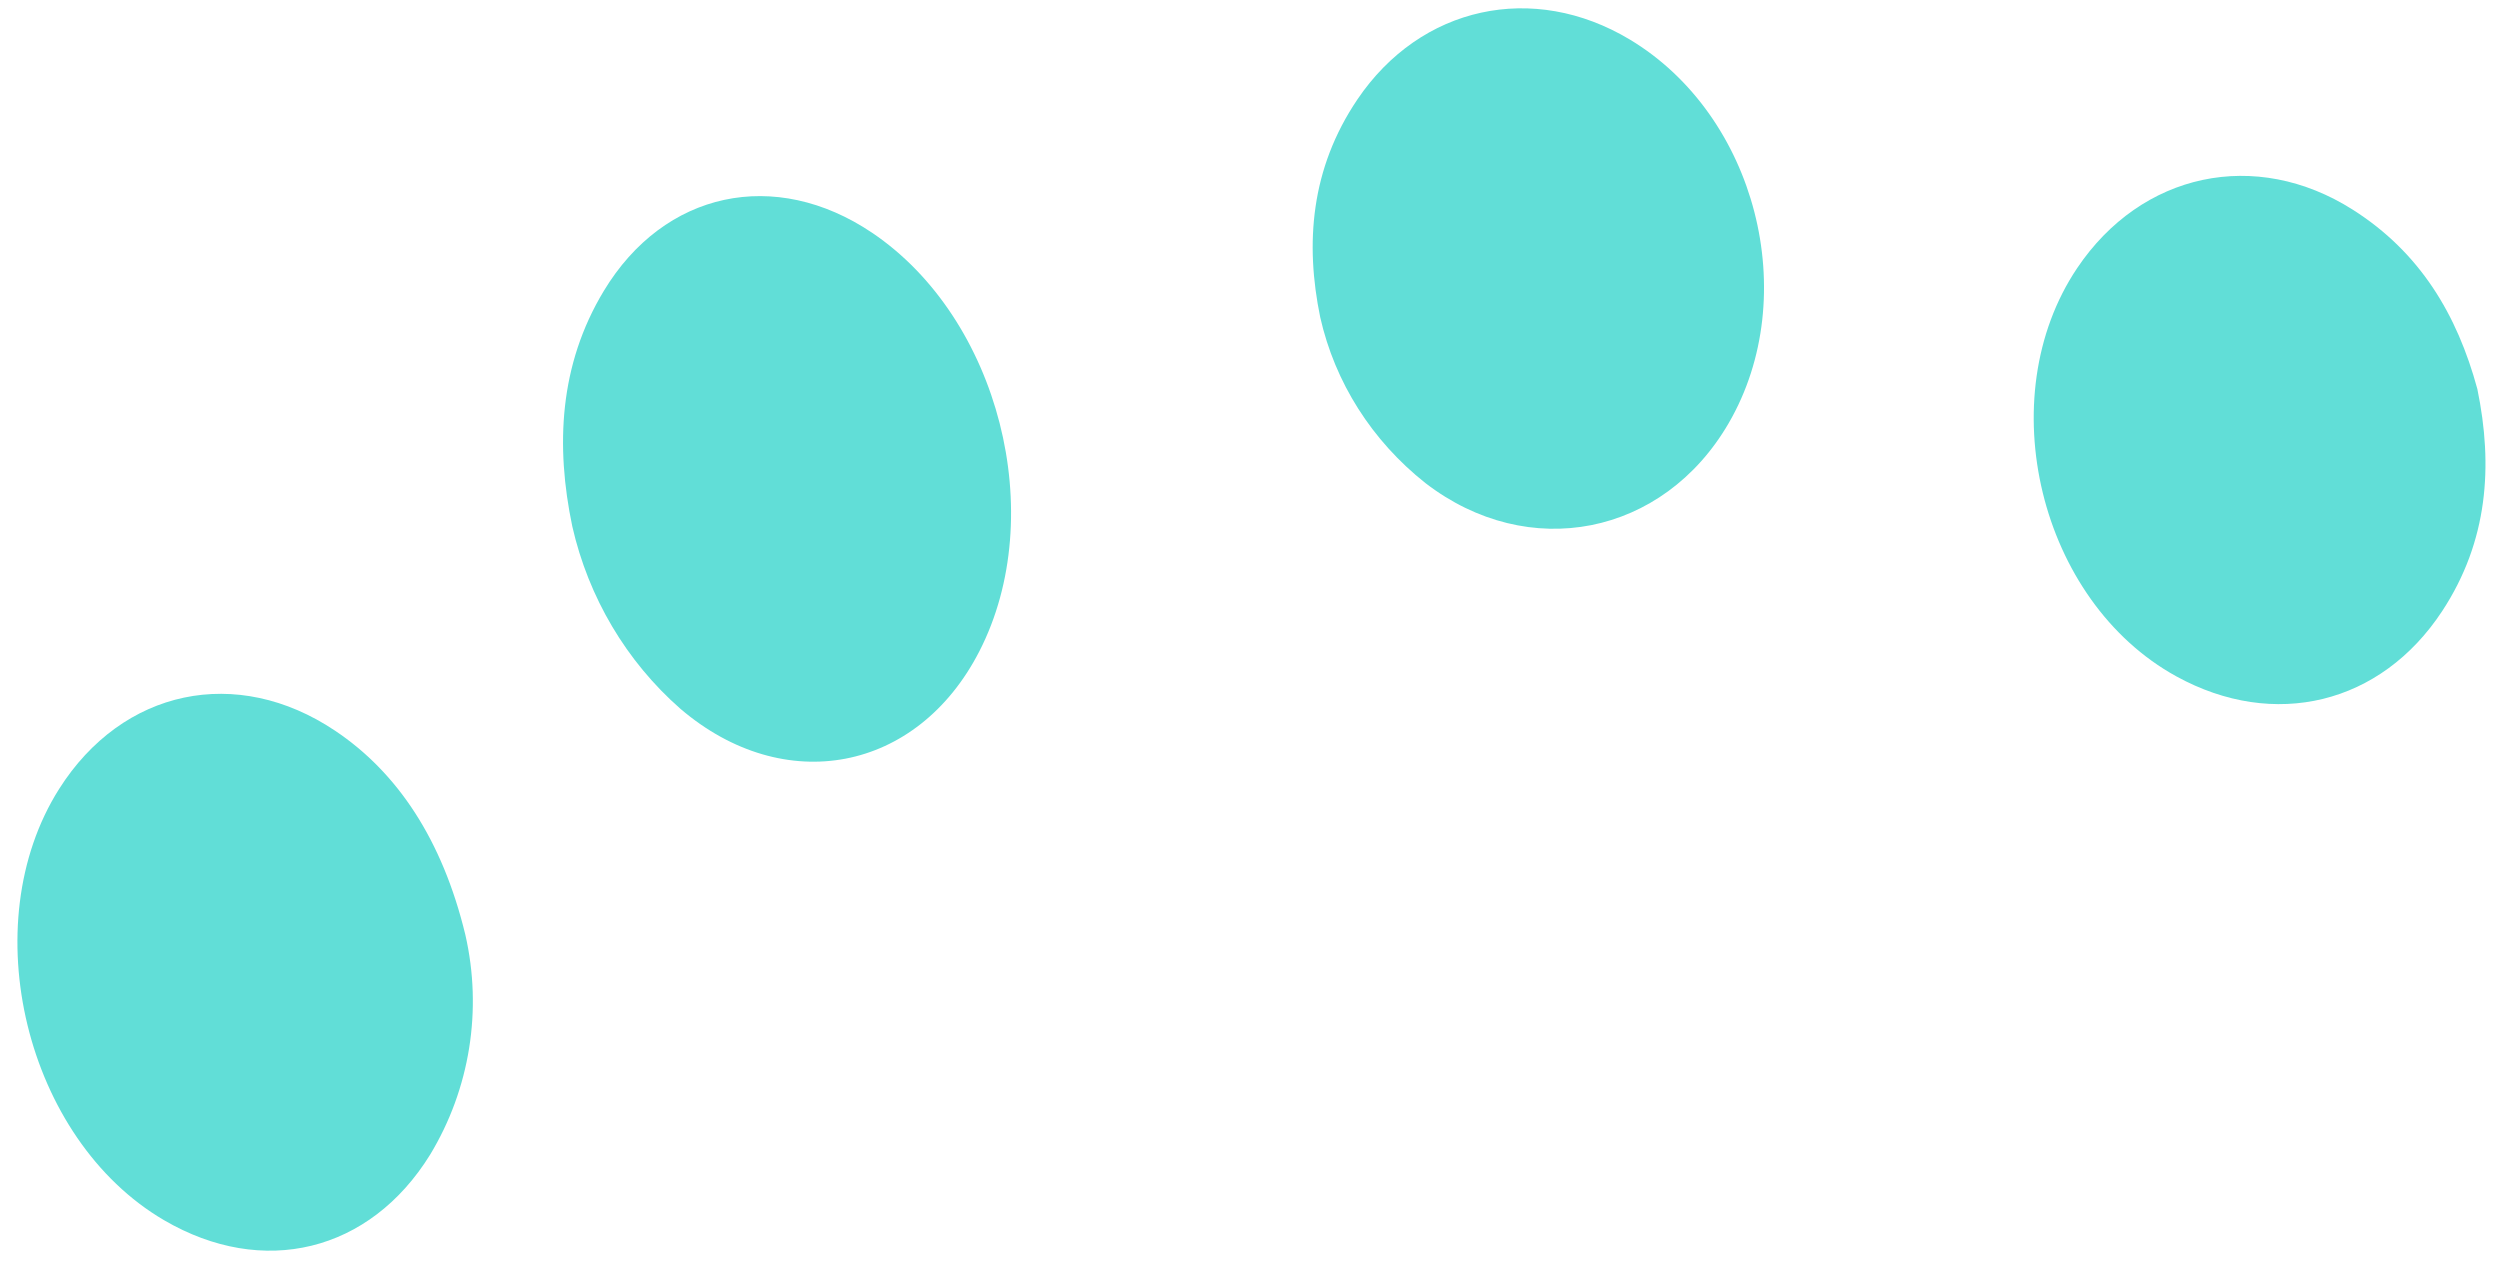
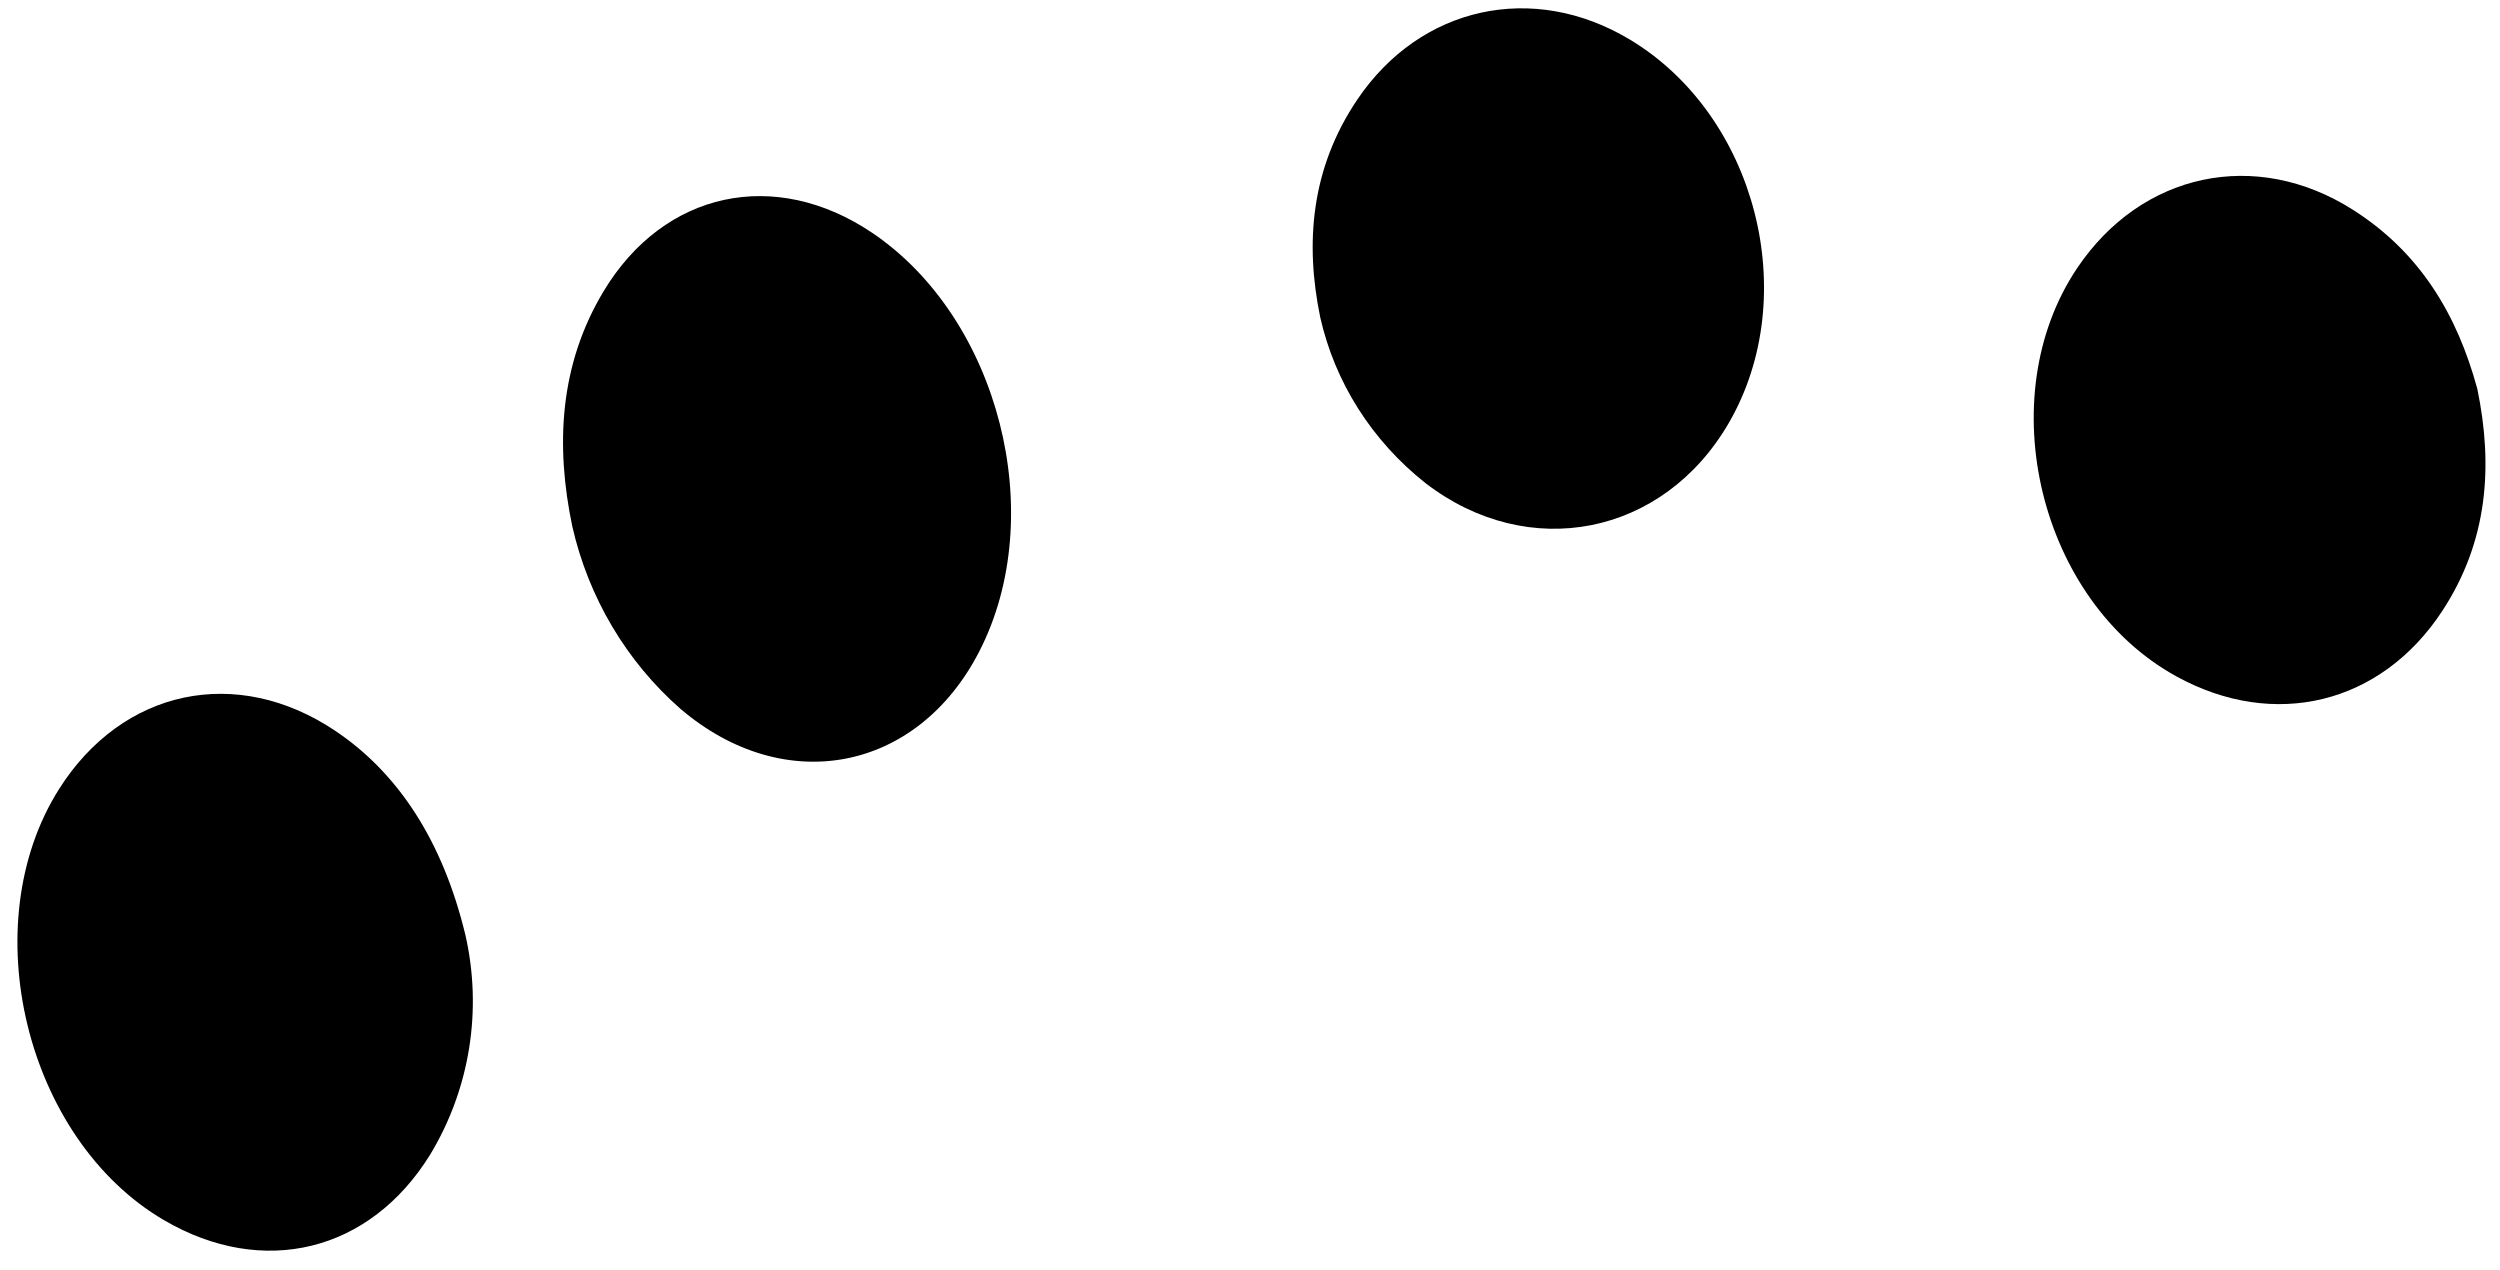
<svg xmlns="http://www.w3.org/2000/svg" width="128" height="65" viewBox="0 0 128 65" fill="none">
-   <path d="M29.301 26.948C28.44 22.833 28.628 18.683 30.915 14.895C34.003 9.779 39.688 8.572 44.654 11.919C51.153 16.3 53.729 26.371 50.138 33.356C46.962 39.533 40.158 40.834 34.837 36.29C32.07 33.865 30.127 30.585 29.301 26.948V26.948Z" fill="#61DED7" />
-   <path d="M67.595 16.242C66.818 12.472 67.102 8.64 69.498 5.093C72.734 0.302 78.504 -0.944 83.448 2.025C89.916 5.909 92.295 15.144 88.509 21.665C85.158 27.438 78.257 28.798 72.98 24.732C70.238 22.56 68.347 19.579 67.595 16.242V16.242Z" fill="#61DED7" />
-   <path d="M23.825 47.857C24.707 51.708 24.061 55.749 22.023 59.118C18.933 64.114 13.464 65.434 8.4 62.474C1.311 58.331 -1.365 47.334 3.026 40.396C6.269 35.274 12.121 34.039 17.159 37.414C20.348 39.55 22.649 42.993 23.825 47.857Z" fill="#61DED7" />
-   <path d="M126.84 19.916C127.653 23.853 127.387 27.715 125.041 31.286C121.902 36.066 116.44 37.383 111.431 34.631C104.421 30.781 101.89 20.37 106.349 13.73C109.641 8.829 115.491 7.582 120.462 10.736C123.9 12.917 125.807 16.104 126.84 19.916Z" fill="#61DED7" />
+   <path d="M29.301 26.948C28.44 22.833 28.628 18.683 30.915 14.895C34.003 9.779 39.688 8.572 44.654 11.919C51.153 16.3 53.729 26.371 50.138 33.356C46.962 39.533 40.158 40.834 34.837 36.29C32.07 33.865 30.127 30.585 29.301 26.948V26.948Z" fill="#000" />
+   <path d="M67.595 16.242C66.818 12.472 67.102 8.64 69.498 5.093C72.734 0.302 78.504 -0.944 83.448 2.025C89.916 5.909 92.295 15.144 88.509 21.665C85.158 27.438 78.257 28.798 72.98 24.732C70.238 22.56 68.347 19.579 67.595 16.242V16.242Z" fill="#000" />
+   <path d="M23.825 47.857C24.707 51.708 24.061 55.749 22.023 59.118C18.933 64.114 13.464 65.434 8.4 62.474C1.311 58.331 -1.365 47.334 3.026 40.396C6.269 35.274 12.121 34.039 17.159 37.414C20.348 39.55 22.649 42.993 23.825 47.857Z" fill="#000" />
+   <path d="M126.84 19.916C127.653 23.853 127.387 27.715 125.041 31.286C121.902 36.066 116.44 37.383 111.431 34.631C104.421 30.781 101.89 20.37 106.349 13.73C109.641 8.829 115.491 7.582 120.462 10.736C123.9 12.917 125.807 16.104 126.84 19.916Z" fill="#000" />
</svg>
